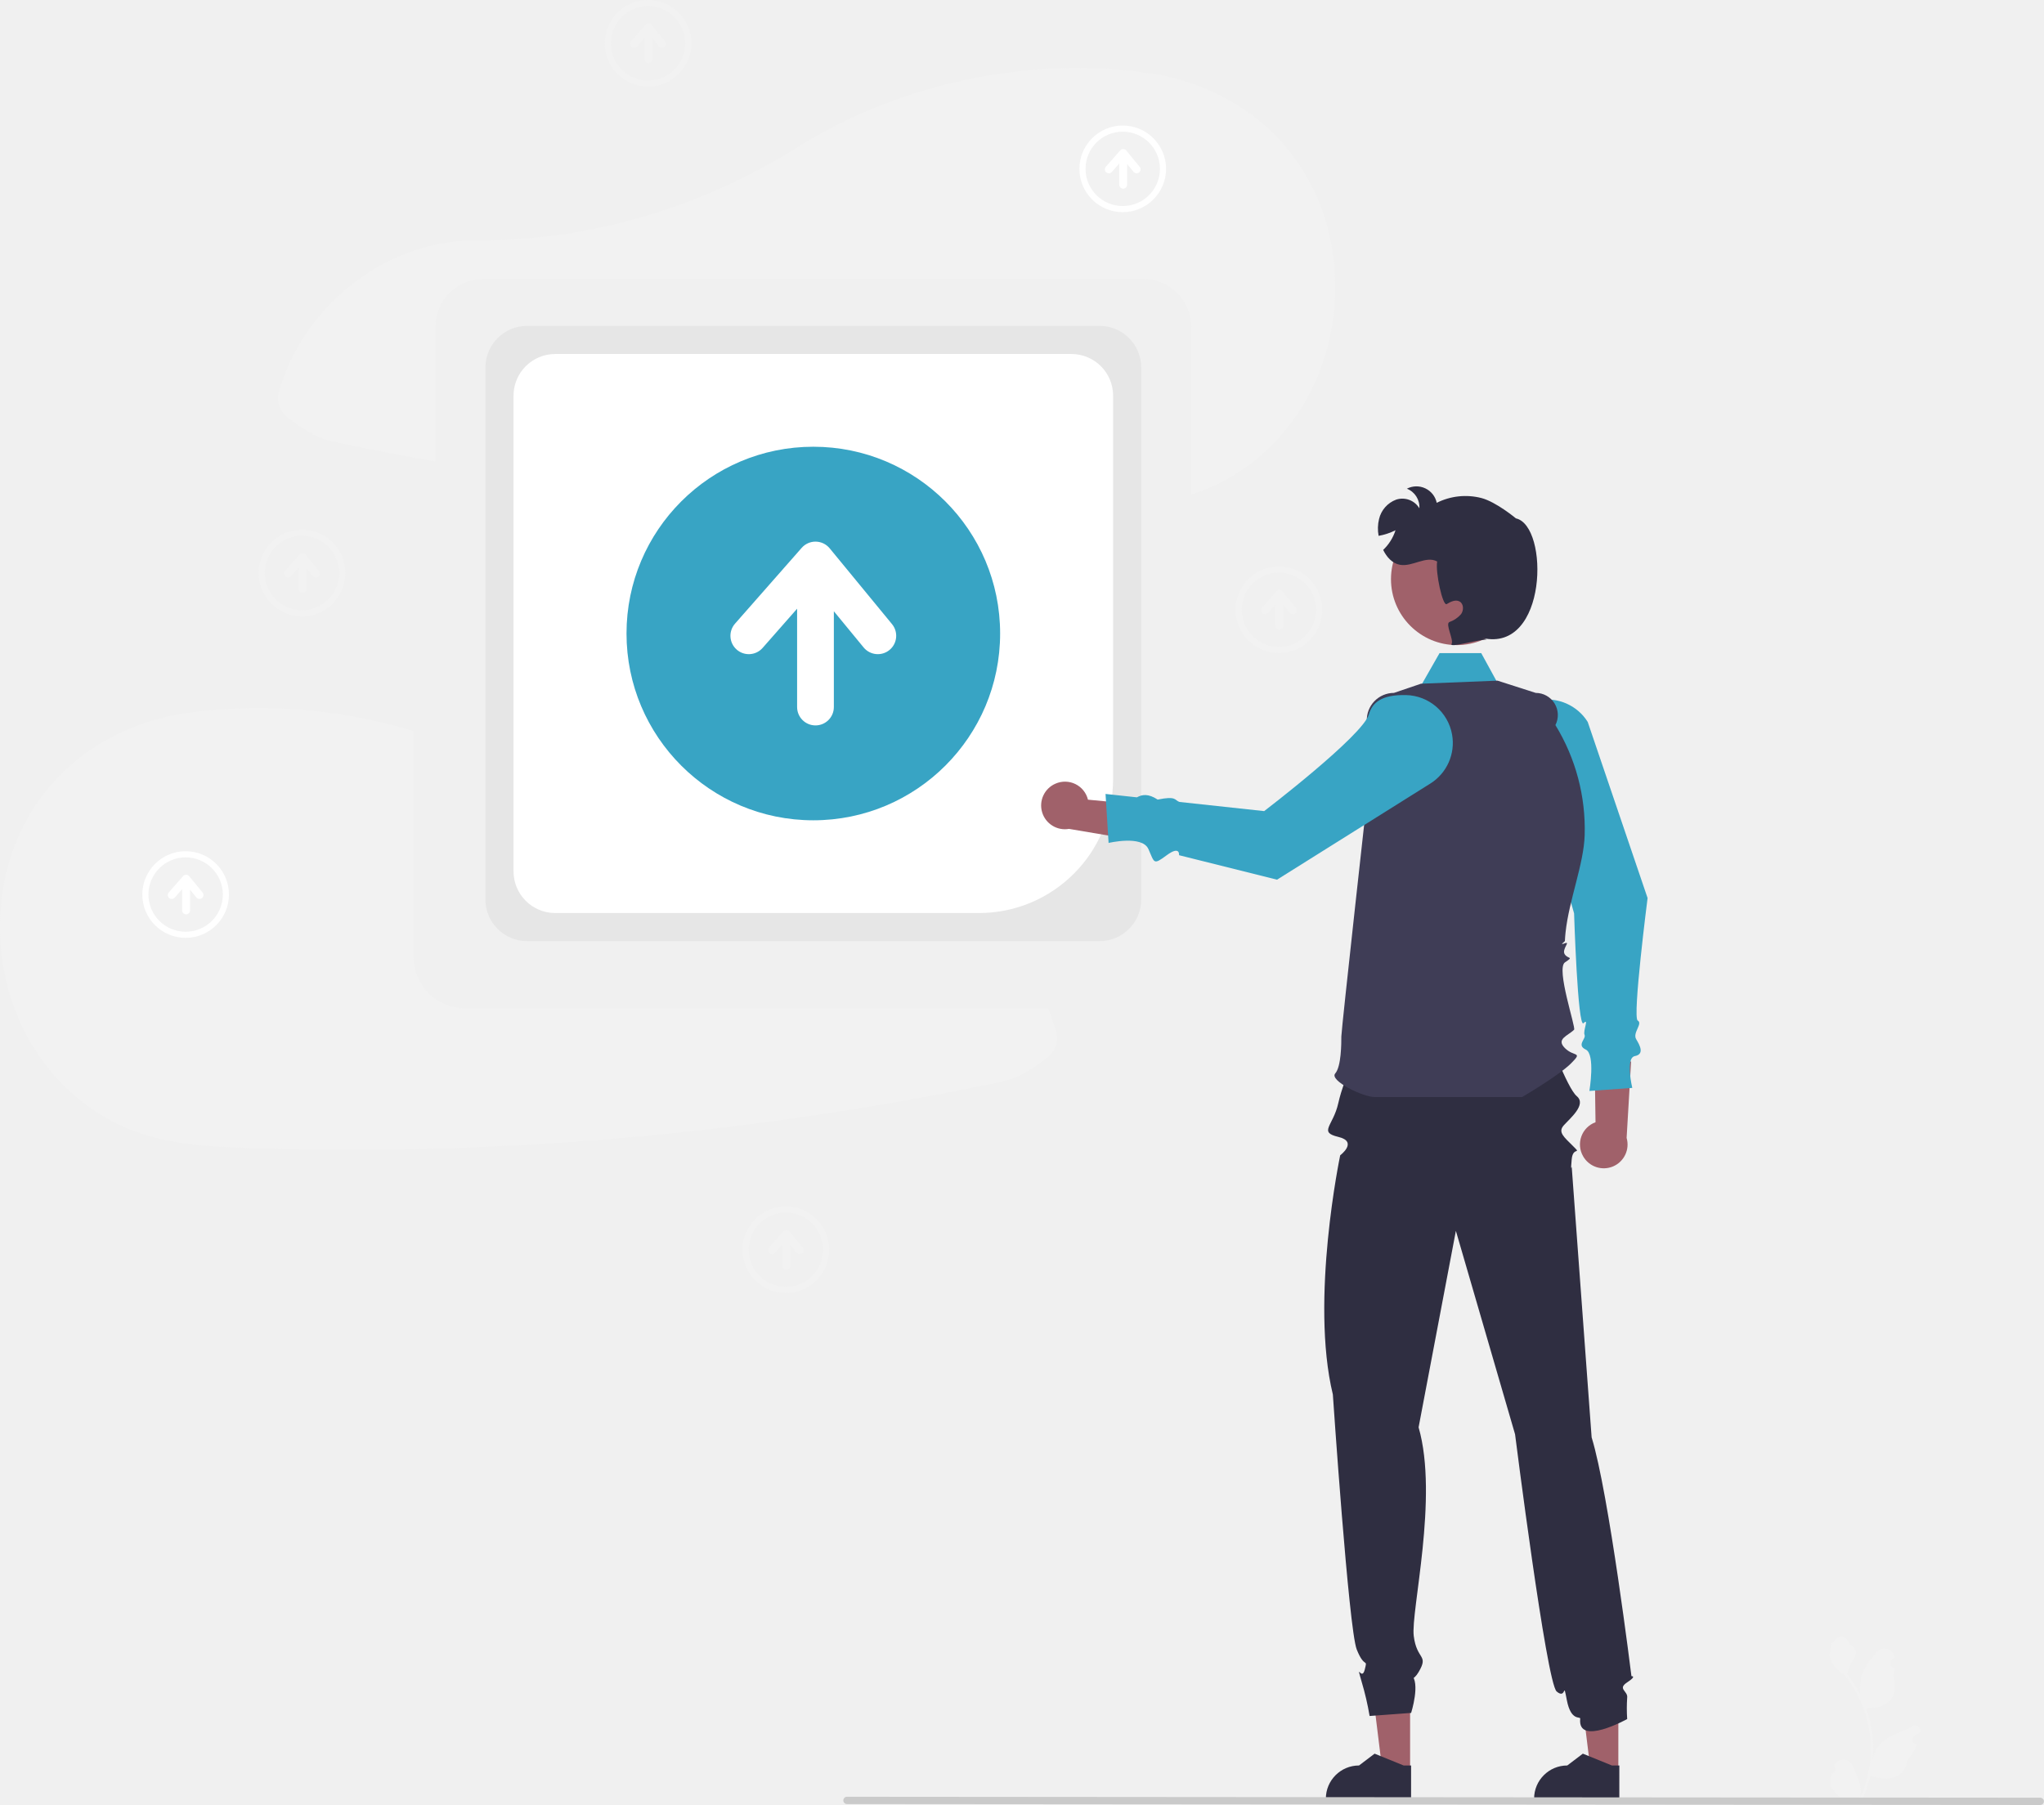
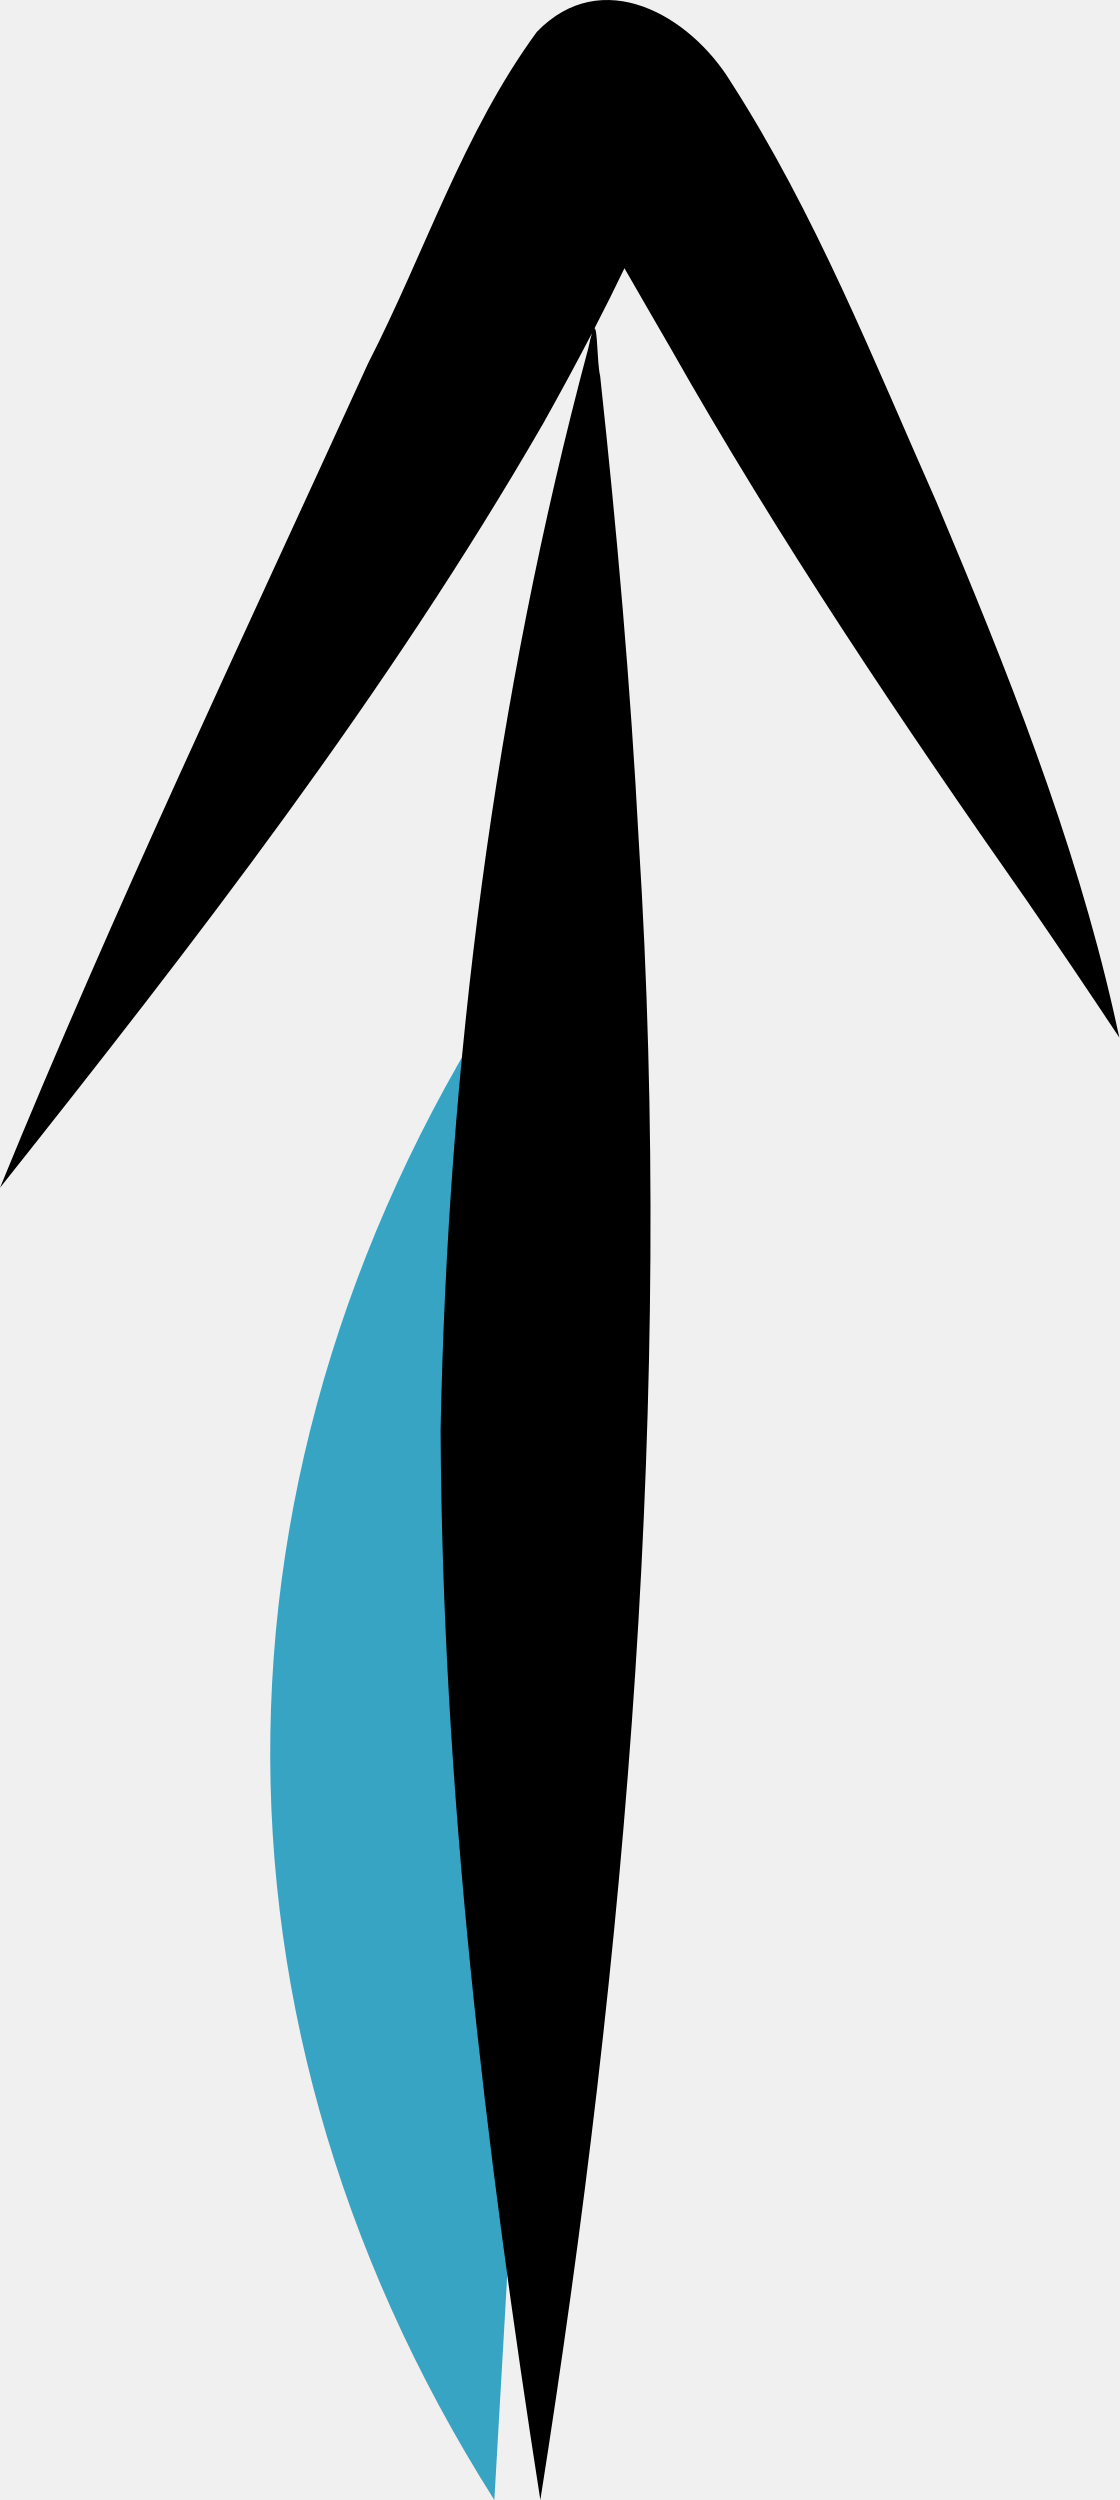
- <svg xmlns="http://www.w3.org/2000/svg" data-name="Layer 1" width="667.445" height="589.486" viewBox="0 0 667.445 589.486">
-   <path d="M783.233,532.892a7.721,7.721,0,0,1,4.045-11.127l-.398-27.436,12.016,7.676L797.431,526.882a7.763,7.763,0,0,1-14.198,6.01Z" transform="translate(-266.2773 -155.2571)" fill="#a0616a" />
-   <path d="M768.751,383.936A15.64,15.64,0,0,0,755.837,398.994c-.174,8.03,2.506,11.024,6.292,12.106,7,2,18.148,42.448,18.148,42.448s1.183,37.726,3.092,35.863-.251,2.484.329,3.811-2.749,3.313.415,4.82,1.164,13.507,1.164,13.507l14-1s-2.325-9.776.838-10.388,1.725-3.394.444-5.503,2.267-5.115.493-6.112,3.226-39.997,3.226-39.997L784.729,391.028a15.642,15.642,0,0,0-15.977-7.092Z" transform="translate(-266.2773 -155.2571)" fill="#38a4c4" />
-   <polygon points="460 230.943 470.071 213.291 483.677 213.291 493.882 231.943 460 230.943" fill="#38a4c4" />
-   <path d="M699.189,227.463c-8.047-26.954-30.781-44.551-58.251-48.411-.302-.043-.589.014-.89-.006a8.68,8.68,0,0,0-1.188-.273c-37.778-4.883-79.018,3.862-111.841,24.399-31.462,19.685-67.613,30.793-104.726,30.546q-1.729-.011-3.471.075c-28.561,1.425-53.766,22.215-61.488,49.561-1.013,3.588.752,6.794,3.592,8.827,4.989,3.573,8.397,6.078,14.536,7.378q16.43,3.481,32.973,6.401V262.031a15.704,15.704,0,0,1,15.686-15.686H639.591a15.704,15.704,0,0,1,15.686,15.686V316.738a64.518,64.518,0,0,0,8.632-3.398,66.837,66.837,0,0,0,25.768-22.487C702.153,272.753,705.448,248.427,699.189,227.463Z" transform="translate(-266.2773 -155.2571)" fill="#f2f2f2" />
-   <path d="M608.467,484.548H417.99a16.598,16.598,0,0,1-16.579-16.579V394.059a172.965,172.965,0,0,0-71.716-6.286,8.68,8.68,0,0,0-1.188.273c-.301.019-.588-.037-.89.006-27.471,3.86-50.204,21.457-58.251,48.411-6.259,20.964-2.964,45.29,9.511,63.39a66.837,66.837,0,0,0,25.768,22.487c14.287,6.882,29.325,7.4,44.919,7.886a1018.277,1018.277,0,0,0,140.261-5.302q34.382-3.688,68.479-9.638,17.452-3.054,34.788-6.727c6.139-1.3,9.547-3.805,14.536-7.378,2.839-2.033,4.605-5.239,3.592-8.827A65.809,65.809,0,0,0,608.467,484.548Z" transform="translate(-266.2773 -155.2571)" fill="#f2f2f2" />
-   <path d="M625.324,462.621H438.389a13.625,13.625,0,0,1-13.609-13.609V275.289a13.625,13.625,0,0,1,13.609-13.609h186.936a13.625,13.625,0,0,1,13.609,13.609V449.012A13.625,13.625,0,0,1,625.324,462.621Z" transform="translate(-266.2773 -155.2571)" fill="#e6e6e6" />
-   <path d="M585.98,453.442H447.57a13.625,13.625,0,0,1-13.609-13.609V284.476a13.625,13.625,0,0,1,13.609-13.609H616.145a13.625,13.625,0,0,1,13.609,13.609V409.668A43.823,43.823,0,0,1,585.98,453.442Z" transform="translate(-266.2773 -155.2571)" fill="#fff" />
-   <circle cx="265.58" cy="206.897" r="61" fill="#38a4c4" />
-   <path d="M557.554,359.085l-20.356-24.754a6.001,6.001,0,0,0-9.14-.151l-21.769,24.754a6,6,0,0,0,9.012,7.925L526.564,354.051v32.115a6,6,0,0,0,12,0V354.885l9.722,11.822a6,6,0,0,0,9.269-7.622Z" transform="translate(-266.2773 -155.2571)" fill="#fff" />
-   <polygon points="528.453 578.324 519.404 578.323 515.099 543.416 528.456 543.417 528.453 578.324" fill="#a0616a" />
-   <path d="M795.05,743.021l-27.829-.001v-.352a10.833,10.833,0,0,1,10.832-10.832h.001l5.083-3.857,9.485,3.857,2.429 0Z" transform="translate(-266.2773 -155.2571)" fill="#2f2e41" />
-   <polygon points="460.453 578.324 451.404 578.323 447.099 543.416 460.456 543.417 460.453 578.324" fill="#a0616a" />
-   <path d="M727.05,743.021l-27.829-.001v-.352a10.833,10.833,0,0,1,10.832-10.832h.001l5.083-3.857,9.485,3.857,2.429 0Z" transform="translate(-266.2773 -155.2571)" fill="#2f2e41" />
-   <path d="M797.616,704.691c3.302-2.158,1.389-2.018,1.389-2.018s-7.383-59.86-13-78l-6.5-88.337s-.413,1.762,0-2.521,3.413-1.283.413-4.283-5-4.529-3-6.764,7.517-6.759,4.259-9.497-9.671-20.598-9.671-20.598l-62.5.5,2.5-.5s-7.802-2.895-4.228.875-2,13-4,22c-1.656,7.454-6.574,9.432,0,11,6.574,1.568.625,6.011.625,6.011s-9.897,47.114-2.397,78.114c0,0,5.174,76.672,7.793,83.266,2.619,6.594,3.619,2.594,2.619,6.594s-3-3-1,4a92.513,92.513,0,0,1,2.587,11.14l13.562-1s3.15-9.927,0-12.534-.975,5,2.438-.803-.587-3.803-1.587-11.803,8.175-45.268,1.587-68.134l12.173-64.163,19.327,66.437s10.251,81.14,13.582,84c3.331,2.86,1.986-4.082,3.331,2.86,1.359,7.015,4.447,5.155,4.359,6.015-.931,9.172,15.339.125,15.339.125a51.365,51.365,0,0,1,0-7C797.918,707.533,794.315,706.848,797.616,704.691Z" transform="translate(-266.2773 -155.2571)" fill="#2f2e41" />
-   <path d="M715.277,513.548c-4,0-15-5.417-13-7.709s2-9.898,2-12.094,9-83.197,9-83.197l-.684-19.832a8.862,8.862,0,0,1,8.857-9.168l8.827-3,25-1,12.466,4A7.227,7.227,0,0,1,774.181,392.06l0,0a65.074,65.074,0,0,1,9.553,35.955c-.287,9.471-5.085,21.038-6.242,31.738-.102.939-.175,1.872-.215,2.796-.011.258-2.058,1.541-.029.771s-1.087,1.95-.029,3.589,3.109.635.084,2.637,3.633,21.344,2.974,22.002c-2,2-6,3-3,6s6,1,2,5-15.984,11-15.984,11Z" transform="translate(-266.2773 -155.2571)" fill="#3f3d56" />
-   <circle cx="475.734" cy="189.156" r="21.523" fill="#a0616a" />
-   <path d="M610.921,411.192a7.721,7.721,0,0,1,10.622,5.229l27.317,2.584-8.936,11.111L615.354,425.959a7.763,7.763,0,0,1-4.433-14.767Z" transform="translate(-266.2773 -155.2571)" fill="#a0616a" />
-   <path d="M740.441,395.17a15.64,15.64,0,0,0-15.058-12.914c-8.03-.174-11.024,2.506-12.106,6.292-2,7-34.197,31.606-34.197,31.606l-27.651-2.992c-1.663-.54-.874-2.054-7.126-.771-3.08-2.017-5.071-1.675-6.785-.734l-10.241-1.108,1,16s10.963-2.608,13,2,1.57,5.27,6,2,4,0,4,0l32,8,50.071-31.401a15.642,15.642,0,0,0,7.092-15.977Z" transform="translate(-266.2773 -155.2571)" fill="#38a4c4" />
-   <path d="M750.367,363.628l1.41.45c-4.41.37-12.27,2.83-11.5,1.47s-2.14-6.49-.72-7.14a9.031,9.031,0,0,0,3.82-2.59c.9-1.26.88-3.34-.47-4.11-1.31-.76-2.93.06-4.23.83-1.31.76-3.73-10.42-3.11-13.91-3.65-2-8.07,1.83-12.17,1.08-2.51-.46-4.32-2.52-5.46-4.86a15.246,15.246,0,0,0,4.03-6.42,19.91,19.91,0,0,1-5.52,1.83,12.971,12.971,0,0,1,.14-5.48,8.943,8.943,0,0,1,5.57-6.34,6.482,6.482,0,0,1,7.6,2.82,6.444,6.444,0,0,0-4.08-6.4,6.776,6.776,0,0,1,9.75,4.61,20.934,20.934,0,0,1,14.59-1.56c4.84,1.27,11.26,6.64,11.26,6.64C772.197,326.958,771.677,368.478,750.367,363.628Z" transform="translate(-266.2773 -155.2571)" fill="#2f2e41" />
-   <path d="M864.394,734.44a1.216,1.216,0,0,0,.882-2.108l-.083-.331.033-.08a3.267,3.267,0,0,1,6.026.022c.986,2.374,2.24,4.751,2.549,7.261a9.664,9.664,0,0,1-.17,3.324,38.744,38.744,0,0,0,3.524-16.092,37.397,37.397,0,0,0-.232-4.172q-.192-1.703-.533-3.382a39.193,39.193,0,0,0-7.772-16.611A10.43,10.43,0,0,1,864.279,697.77a7.956,7.956,0,0,1-.724-2.174,9.819,9.819,0,0,0,.637-3.386c.294-.447.821-.669,1.142-1.104,1.599-2.167,3.801-1.789,4.951,1.156,2.456,1.24,2.48,3.295.973,5.273-.959,1.258-1.091,2.96-1.932,4.307.087.111.177.218.263.329a39.446,39.446,0,0,1,4.117,6.523,16.398,16.398,0,0,1,.979-7.617c.937-2.261,2.693-4.164,4.24-6.119a3.366,3.366,0,0,1,5.995,1.653l.009.086q-.345.194-.675.413a1.65,1.65,0,0,0,.665,3.003l.034.005a16.418,16.418,0,0,1-.433,2.455c1.984,7.673-2.3,10.468-8.416,10.594-.135.069-.267.138-.402.204a40.262,40.262,0,0,1,2.167,10.199,38.187,38.187,0,0,1-.028,6.166l.01-.073a10.091,10.091,0,0,1,3.445-5.827c2.651-2.178,6.396-2.98,9.256-4.73a1.894,1.894,0,0,1,2.9,1.842l-.012.076a11.082,11.082,0,0,0-1.243.599q-.345.194-.675.413a1.65,1.65,0,0,0,.665,3.003l.034.005.069.01a16.431,16.431,0,0,1-3.022,4.733c-1.241,6.699-6.569,7.334-12.27,5.383h-.003a40.251,40.251,0,0,1-2.704,7.893h-9.659c-.035-.107-.066-.218-.097-.325a10.975,10.975,0,0,0,2.673-.159c-.717-.879-1.433-1.766-2.15-2.645a.602.602,0,0,1-.045-.052c-.364-.45-.73-.897-1.094-1.347l-0-.001a16.075,16.075,0,0,1,.471-4.095Z" transform="translate(-266.2773 -155.2571)" fill="#f2f2f2" />
-   <path d="M542.806,744.436l389.726.307a1.191,1.191,0,0,0,0-2.381l-389.726-.307a1.191,1.191,0,0,0,0,2.381Z" transform="translate(-266.2773 -155.2571)" fill="#cacaca" />
-   <path d="M522.895,577.548A14.146,14.146,0,1,1,537.041,563.403,14.162,14.162,0,0,1,522.895,577.548Zm0-26.291A12.146,12.146,0,1,0,535.041,563.403,12.159,12.159,0,0,0,522.895,551.257Z" transform="translate(-266.2773 -155.2571)" fill="#f2f2f2" />
-   <path d="M528.433,562.741l-4.387-5.335a1.293,1.293,0,0,0-1.97-.033l-4.691,5.335a1.293,1.293,0,0,0,1.942,1.708l2.427-2.76v6.921a1.293,1.293,0,1,0,2.586,0v-6.741l2.095,2.548a1.293,1.293,0,0,0,1.997-1.643Z" transform="translate(-266.2773 -155.2571)" fill="#f2f2f2" />
-   <path d="M683.895,368.548A14.146,14.146,0,1,1,698.041,354.403,14.162,14.162,0,0,1,683.895,368.548Zm0-26.291A12.146,12.146,0,1,0,696.041,354.403,12.159,12.159,0,0,0,683.895,342.257Z" transform="translate(-266.2773 -155.2571)" fill="#f2f2f2" />
-   <path d="M689.433,353.741l-4.387-5.335a1.293,1.293,0,0,0-1.97-.033l-4.691,5.335a1.293,1.293,0,0,0,1.942,1.708l2.427-2.76v6.921a1.293,1.293,0,1,0,2.586,0v-6.741l2.095,2.548a1.293,1.293,0,0,0,1.997-1.643Z" transform="translate(-266.2773 -155.2571)" fill="#f2f2f2" />
-   <path d="M364.896,356.548A14.146,14.146,0,1,1,379.041,342.403,14.162,14.162,0,0,1,364.896,356.548Zm0-26.291A12.146,12.146,0,1,0,377.041,342.403,12.159,12.159,0,0,0,364.896,330.257Z" transform="translate(-266.2773 -155.2571)" fill="#f2f2f2" />
-   <path d="M370.433,341.741l-4.387-5.335a1.293,1.293,0,0,0-1.97-.033l-4.691,5.335a1.293,1.293,0,0,0,1.942,1.708l2.427-2.76v6.921a1.293,1.293,0,0,0,2.586,0v-6.741l2.095,2.548a1.293,1.293,0,0,0,1.997-1.643Z" transform="translate(-266.2773 -155.2571)" fill="#f2f2f2" />
-   <path d="M477.896,183.548A14.146,14.146,0,1,1,492.041,169.403,14.162,14.162,0,0,1,477.896,183.548Zm0-26.291A12.146,12.146,0,1,0,490.041,169.403,12.159,12.159,0,0,0,477.896,157.257Z" transform="translate(-266.2773 -155.2571)" fill="#f2f2f2" />
-   <path d="M483.433,168.741l-4.387-5.335a1.293,1.293,0,0,0-1.97-.033l-4.691,5.335a1.293,1.293,0,0,0,1.942,1.708l2.427-2.76v6.921a1.293,1.293,0,0,0,2.586,0v-6.741l2.095,2.548a1.293,1.293,0,0,0,1.997-1.643Z" transform="translate(-266.2773 -155.2571)" fill="#f2f2f2" />
-   <path d="M326.896,461.548A14.146,14.146,0,1,1,341.041,447.403,14.162,14.162,0,0,1,326.896,461.548Zm0-26.291a12.146,12.146,0,1,0,12.146,12.146A12.159,12.159,0,0,0,326.896,435.257Z" transform="translate(-266.2773 -155.2571)" fill="#fff" />
-   <path d="M332.433,446.741l-4.387-5.335a1.293,1.293,0,0,0-1.97-.033l-4.691,5.335a1.293,1.293,0,0,0,1.942,1.708l2.427-2.76v6.921a1.293,1.293,0,0,0,2.586,0v-6.741l2.095,2.548a1.293,1.293,0,0,0,1.997-1.643Z" transform="translate(-266.2773 -155.2571)" fill="#fff" />
-   <path d="M632.895,224.548A14.146,14.146,0,1,1,647.041,210.403,14.162,14.162,0,0,1,632.895,224.548Zm0-26.291a12.146,12.146,0,1,0,12.146,12.146A12.159,12.159,0,0,0,632.895,198.257Z" transform="translate(-266.2773 -155.2571)" fill="#fff" />
-   <path d="M638.433,209.741l-4.387-5.335a1.293,1.293,0,0,0-1.97-.033l-4.691,5.335a1.293,1.293,0,0,0,1.942,1.708l2.427-2.76v6.921a1.293,1.293,0,1,0,2.586,0v-6.741l2.095,2.548a1.293,1.293,0,0,0,1.997-1.643Z" transform="translate(-266.2773 -155.2571)" fill="#fff" />
+ <svg xmlns="http://www.w3.org/2000/svg" data-name="Layer 1" width="136.318" height="304.457" viewBox="0 0 136.318 304.457">
+   <path d="M598.711,410.094c-42.802,59.711-45.284,131.216-6.668,192.135C595.626,540.269,599.209,478.309,598.711,410.094Z" transform="translate(-531.8409 -297.7713)" fill="#38a4c4" />
+   <path d="M667.488,421.103c-4.869-21.463-13.09-41.975-21.608-62.209-7.679-17.318-14.747-35.136-25.02-51.118-5.006-8.198-15.719-14.327-23.64-6.125-8.94,12.208-13.684,26.988-20.563,40.394-15.2,33.337-30.954,66.451-44.815,100.374,23.694-29.83,47.111-60.074,66.183-93.135q3.034-5.418,5.904-10.93c-.118.383-.259.948-.432,1.775C592.027,383.043,586.361,427.5,585.499,471.883c.185,43.696,5.425,87.224,12.146,130.346,10.548-66.744,16.274-134.499,11.984-202.048-.995-18.917-2.665-37.794-4.701-56.626-.388-1.607-.299-5.808-.691-5.793q1.886-3.633,3.65-7.324c1.87,3.216,3.698,6.458,5.579,9.664,13.168,23.261,28.078,45.456,43.412,67.33q5.714,8.303,11.281,16.704C667.934,423.127,667.722,422.111,667.488,421.103Z" transform="translate(-531.8409 -297.7713)" />
</svg>
